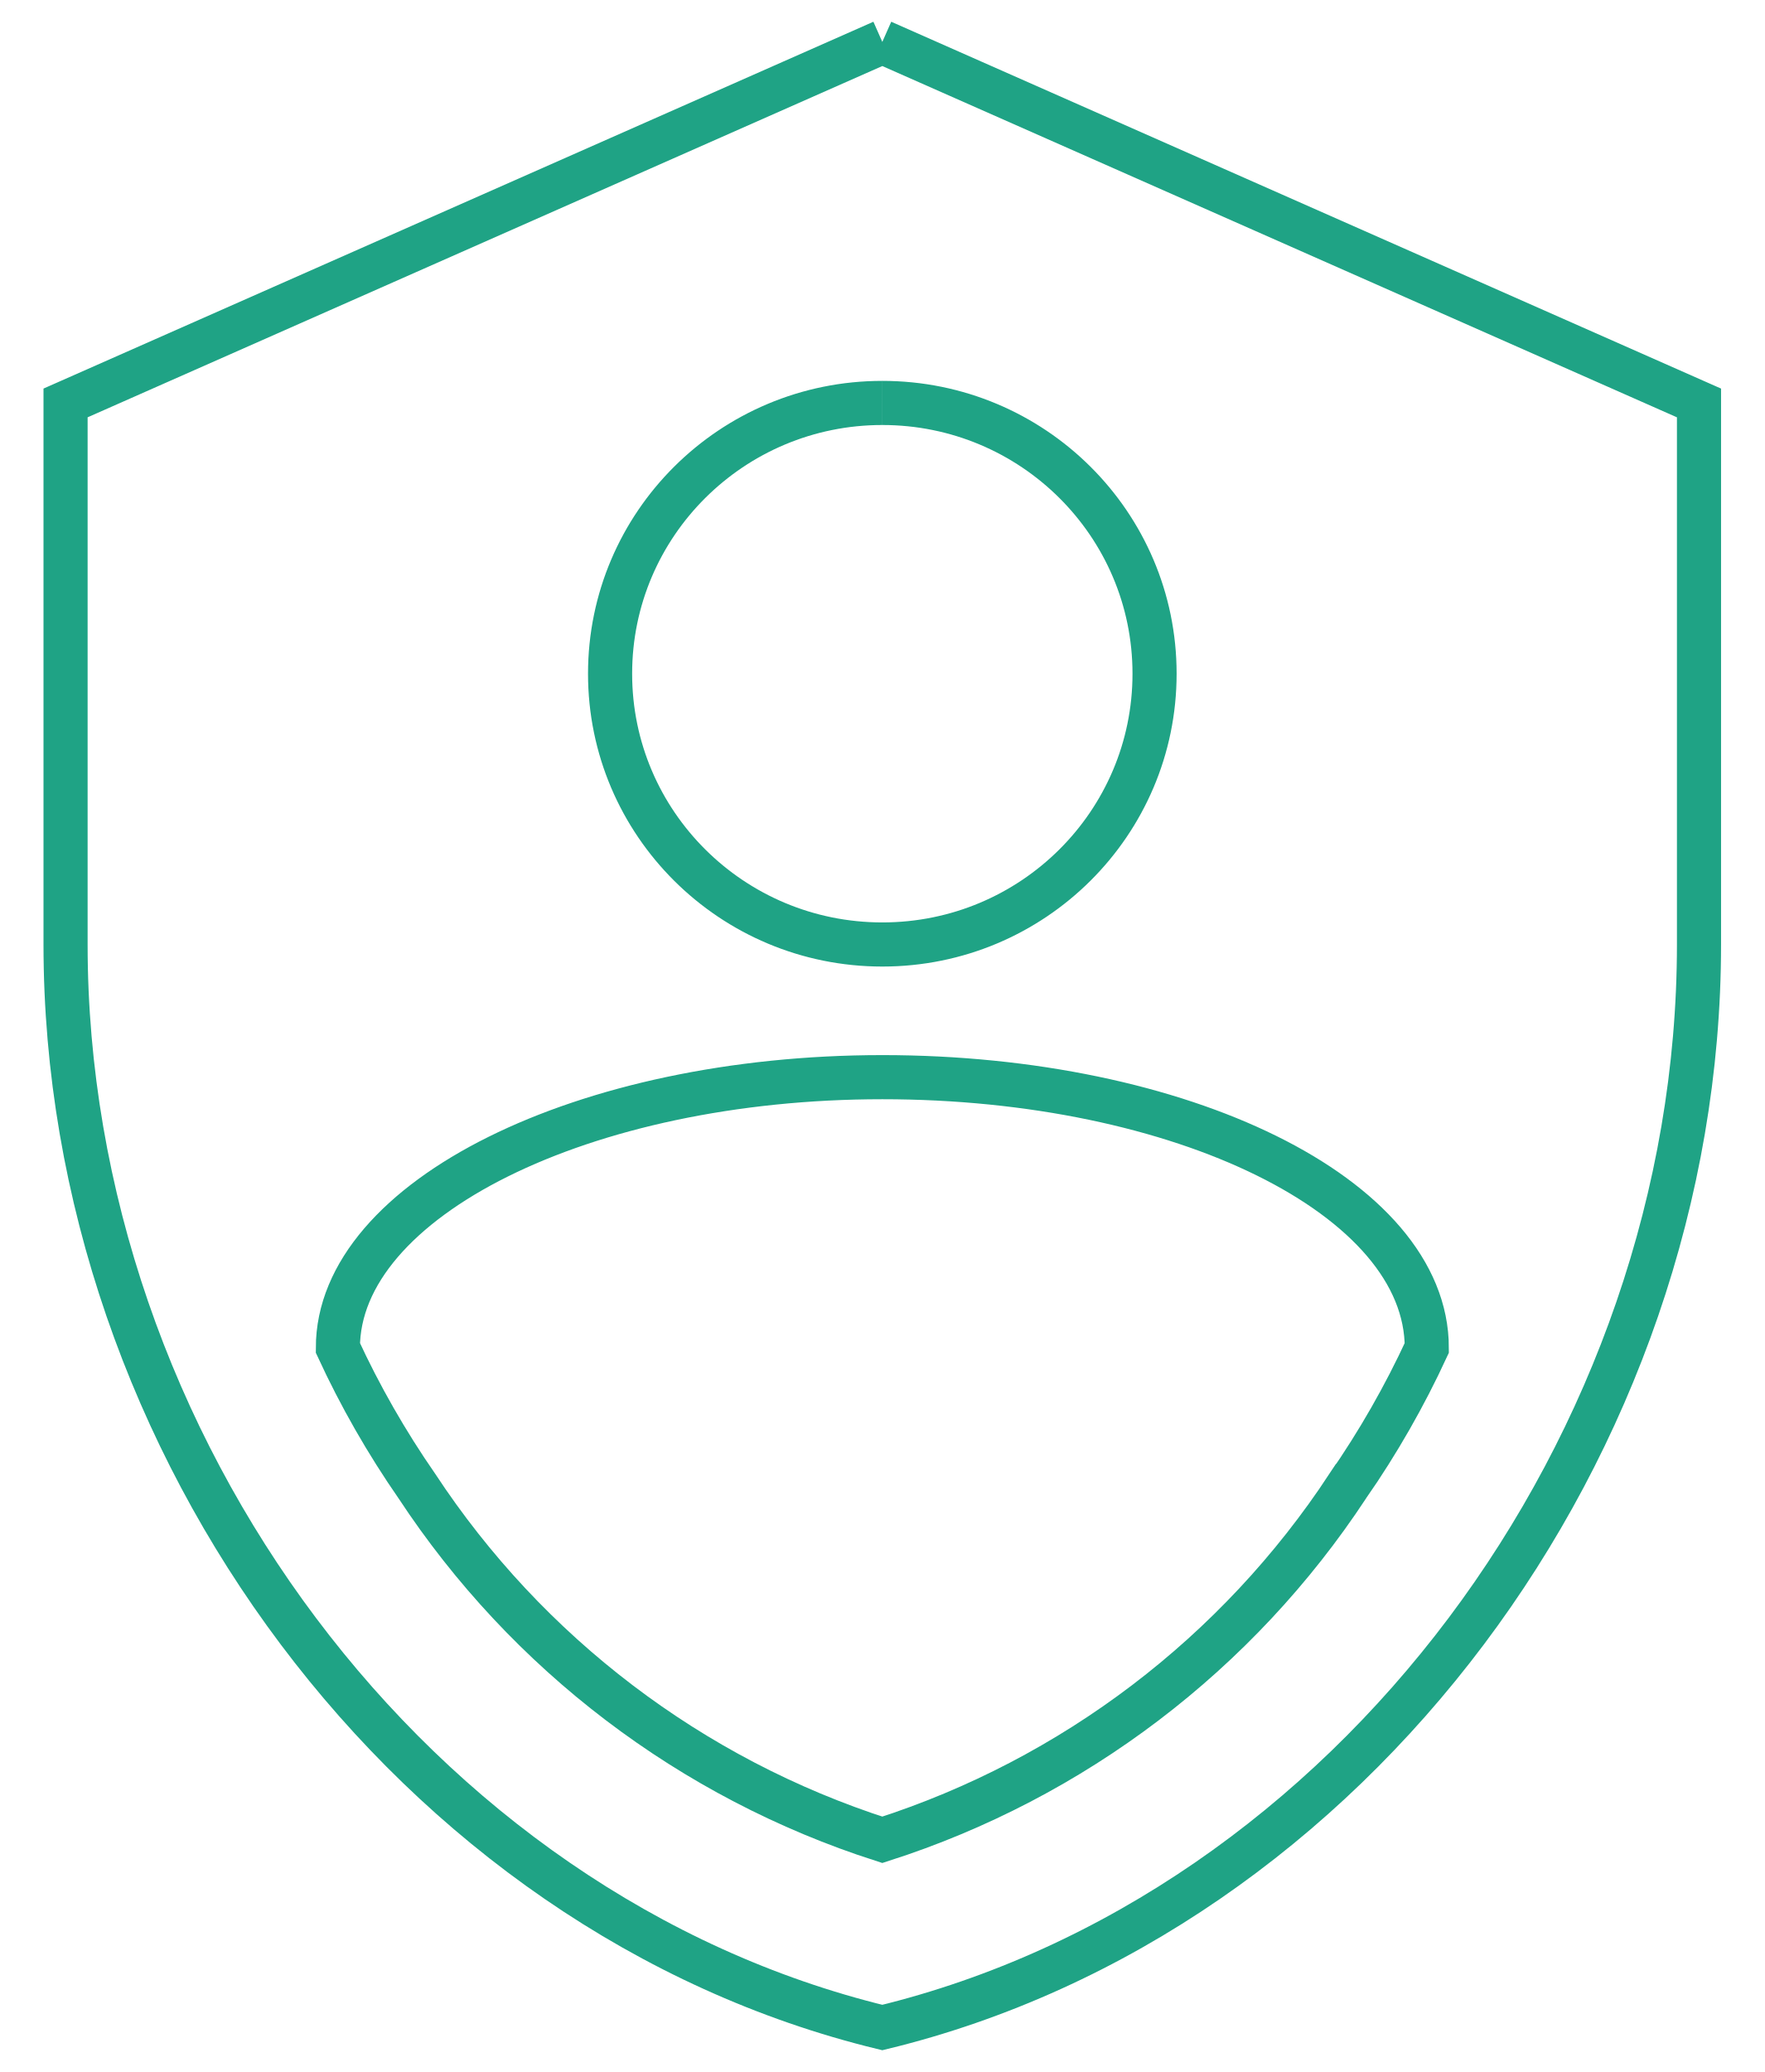
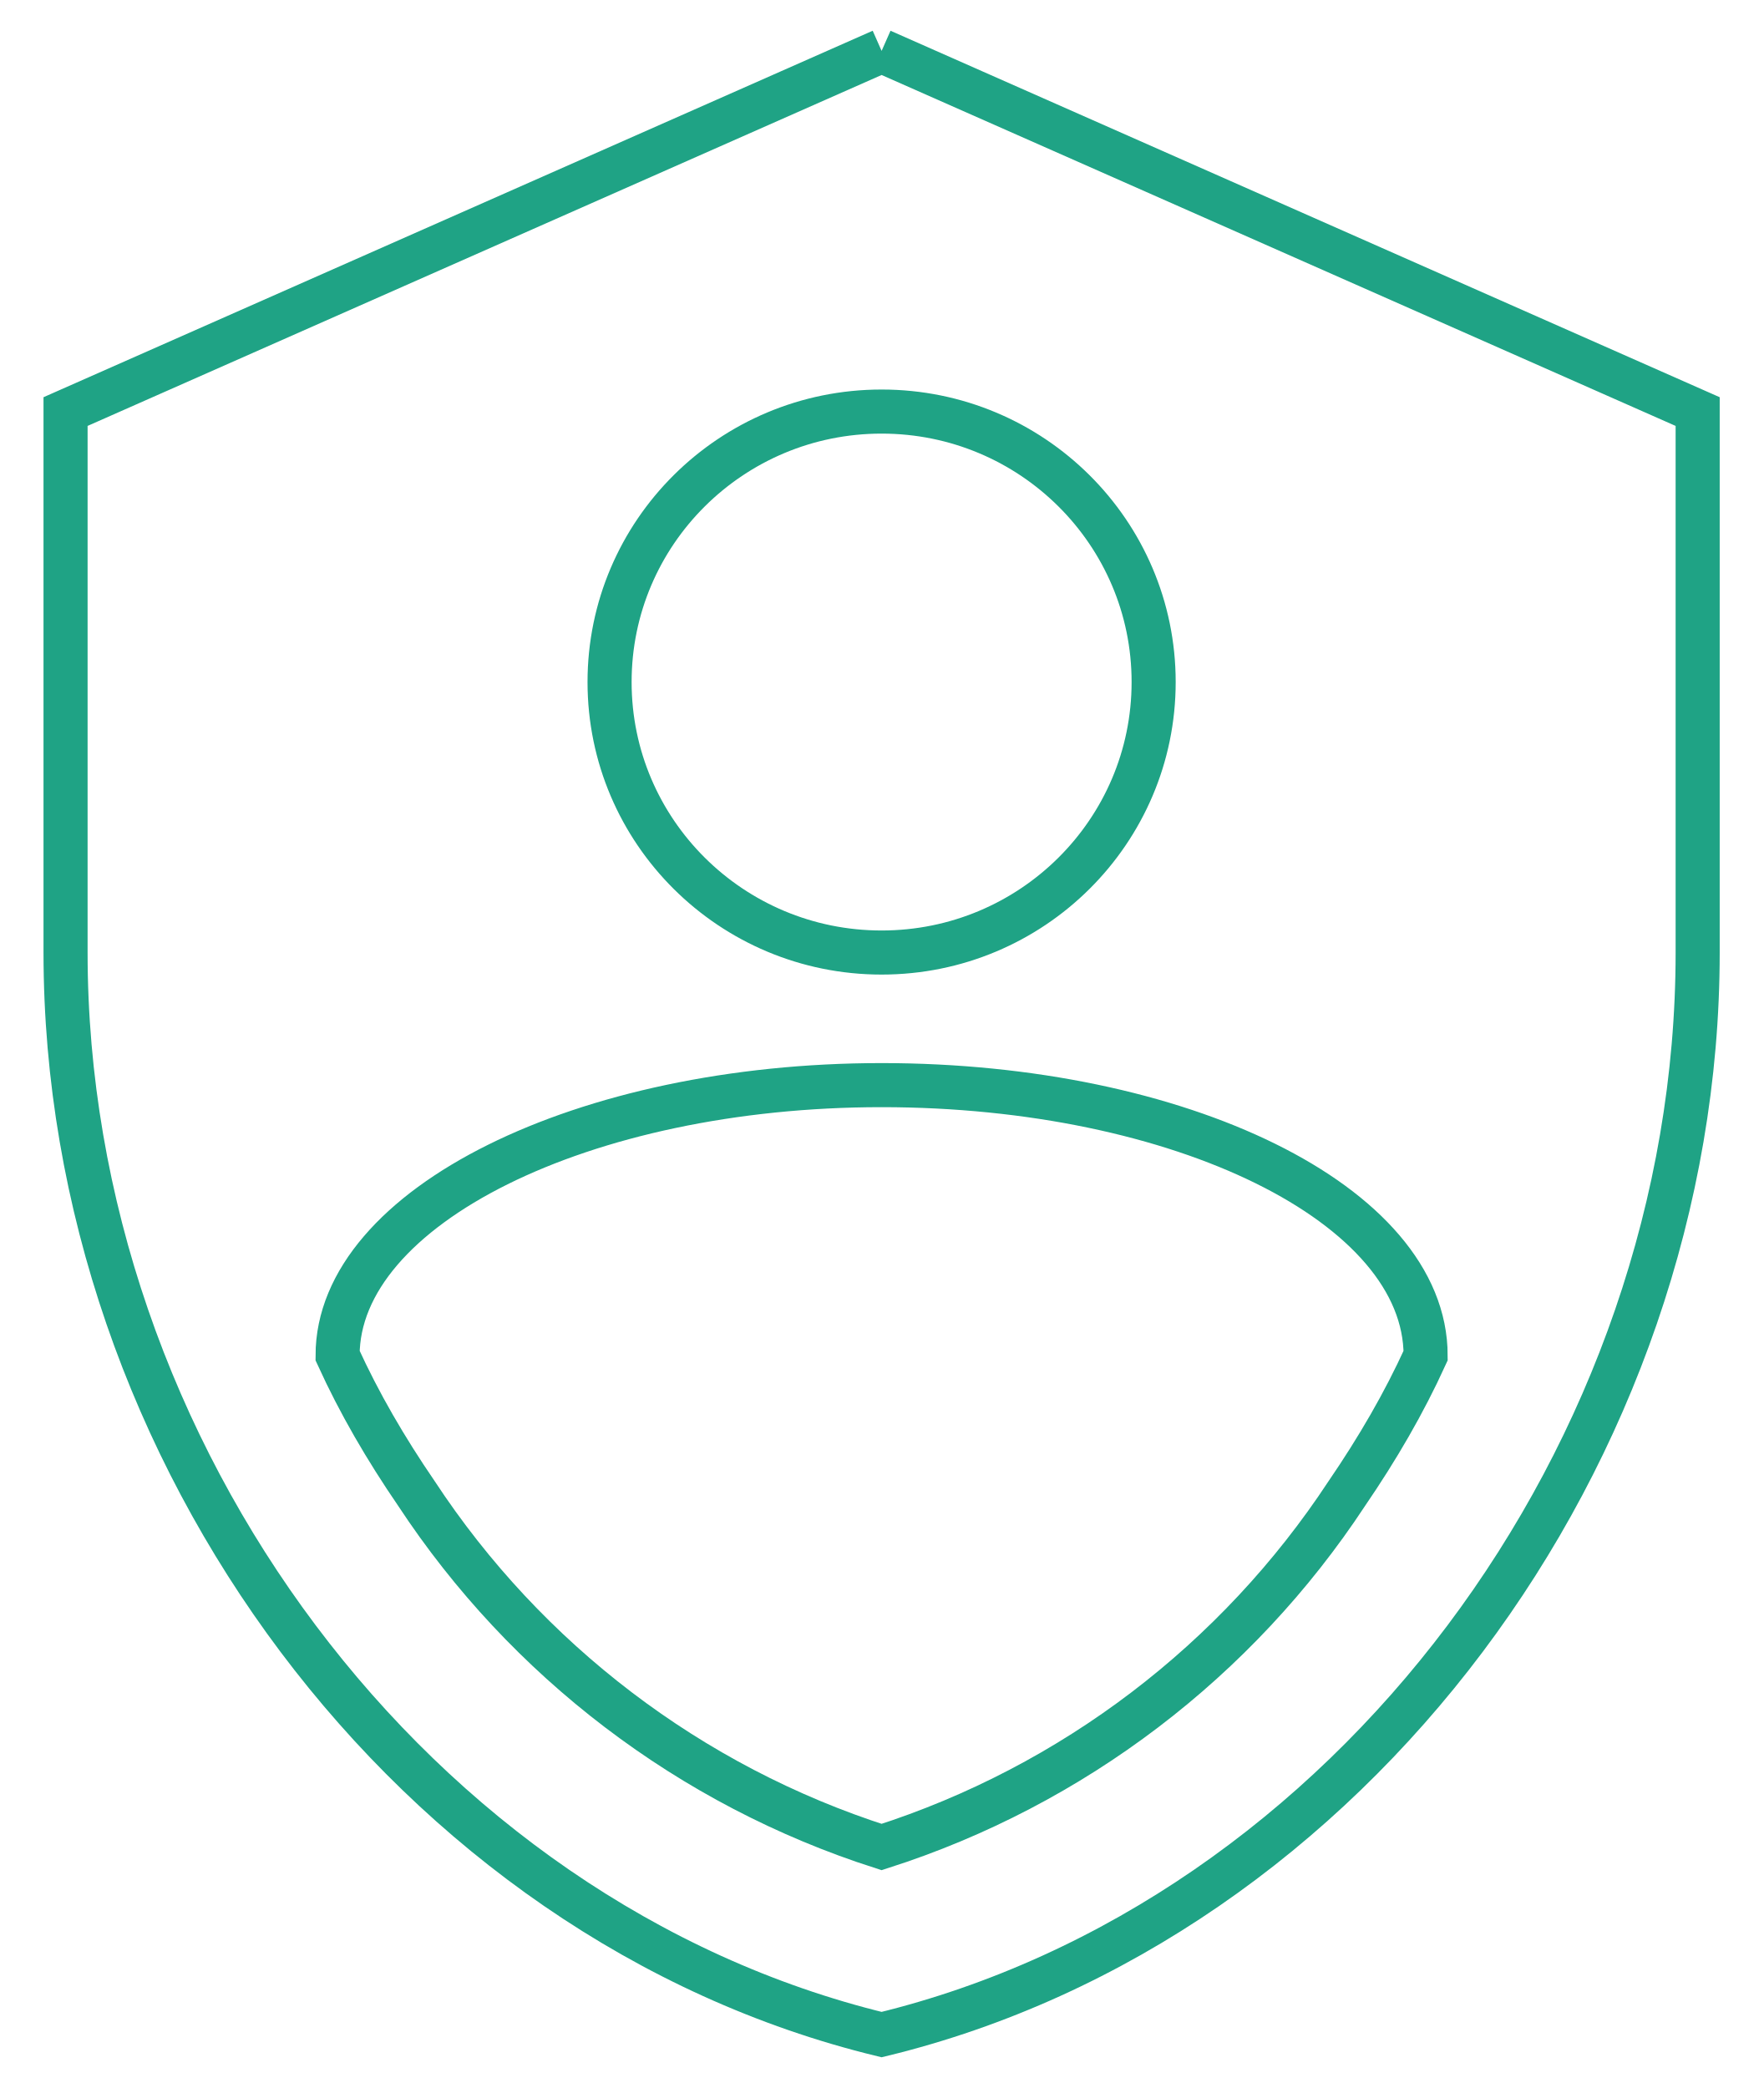
- <svg viewBox="-1 -1 39.999 46.958">
-   <path fill="none" stroke="#1fa385" d="M19-.05L.486 8.132v12.273C.487 31.757 8.386 42.373 19 44.95c10.614-2.577 18.512-13.193 18.512-24.545V8.132L19-.05m0 8.182a6.17 6.136 0 016.171 6.136A6.17 6.136 0 0119 20.405a6.17 6.136 0 01-6.171-6.137 6.17 6.136 0 016.17-6.136m10.552 24.546A19.917 19.917 0 0119 40.696a19.917 19.917 0 01-10.551-8.018 20.763 20.763 0 01-1.79-3.13c0-3.375 5.574-6.136 12.341-6.136 6.768 0 12.342 2.7 12.342 6.136a20.763 20.763 0 01-1.79 3.13z" />
+ <svg xmlns="http://www.w3.org/2000/svg" version="1.1" width="38" height="45" viewBox="-1 -1 39.999 46.958" id="svg4">
+   <defs id="defs8" />
+   <path d="M 18.999,-0.05 0.487,8.132 V 20.405 c 0,11.352 7.898,21.968 18.512,24.546 10.613,-2.577 18.512,-13.193 18.512,-24.546 V 8.132 L 18.999,-0.05 m 0,8.182 a 6.171,6.136 0 0 1 6.171,6.136 6.171,6.136 0 0 1 -6.171,6.136 6.171,6.136 0 0 1 -6.171,-6.136 6.171,6.136 0 0 1 6.171,-6.136 m 10.552,24.546 c -2.489,3.784 -6.212,6.627 -10.552,8.018 C 14.659,39.305 10.936,36.462 8.448,32.678 7.748,31.655 7.152,30.632 6.658,29.548 c 0,-3.375 5.574,-6.136 12.341,-6.136 6.767,0 12.341,2.7 12.341,6.136 -0.494,1.084 -1.09,2.107 -1.789,3.13 z" id="path2" style="fill:none;stroke:#1fa385;stroke-width:1;stroke-opacity:1" />
</svg>
